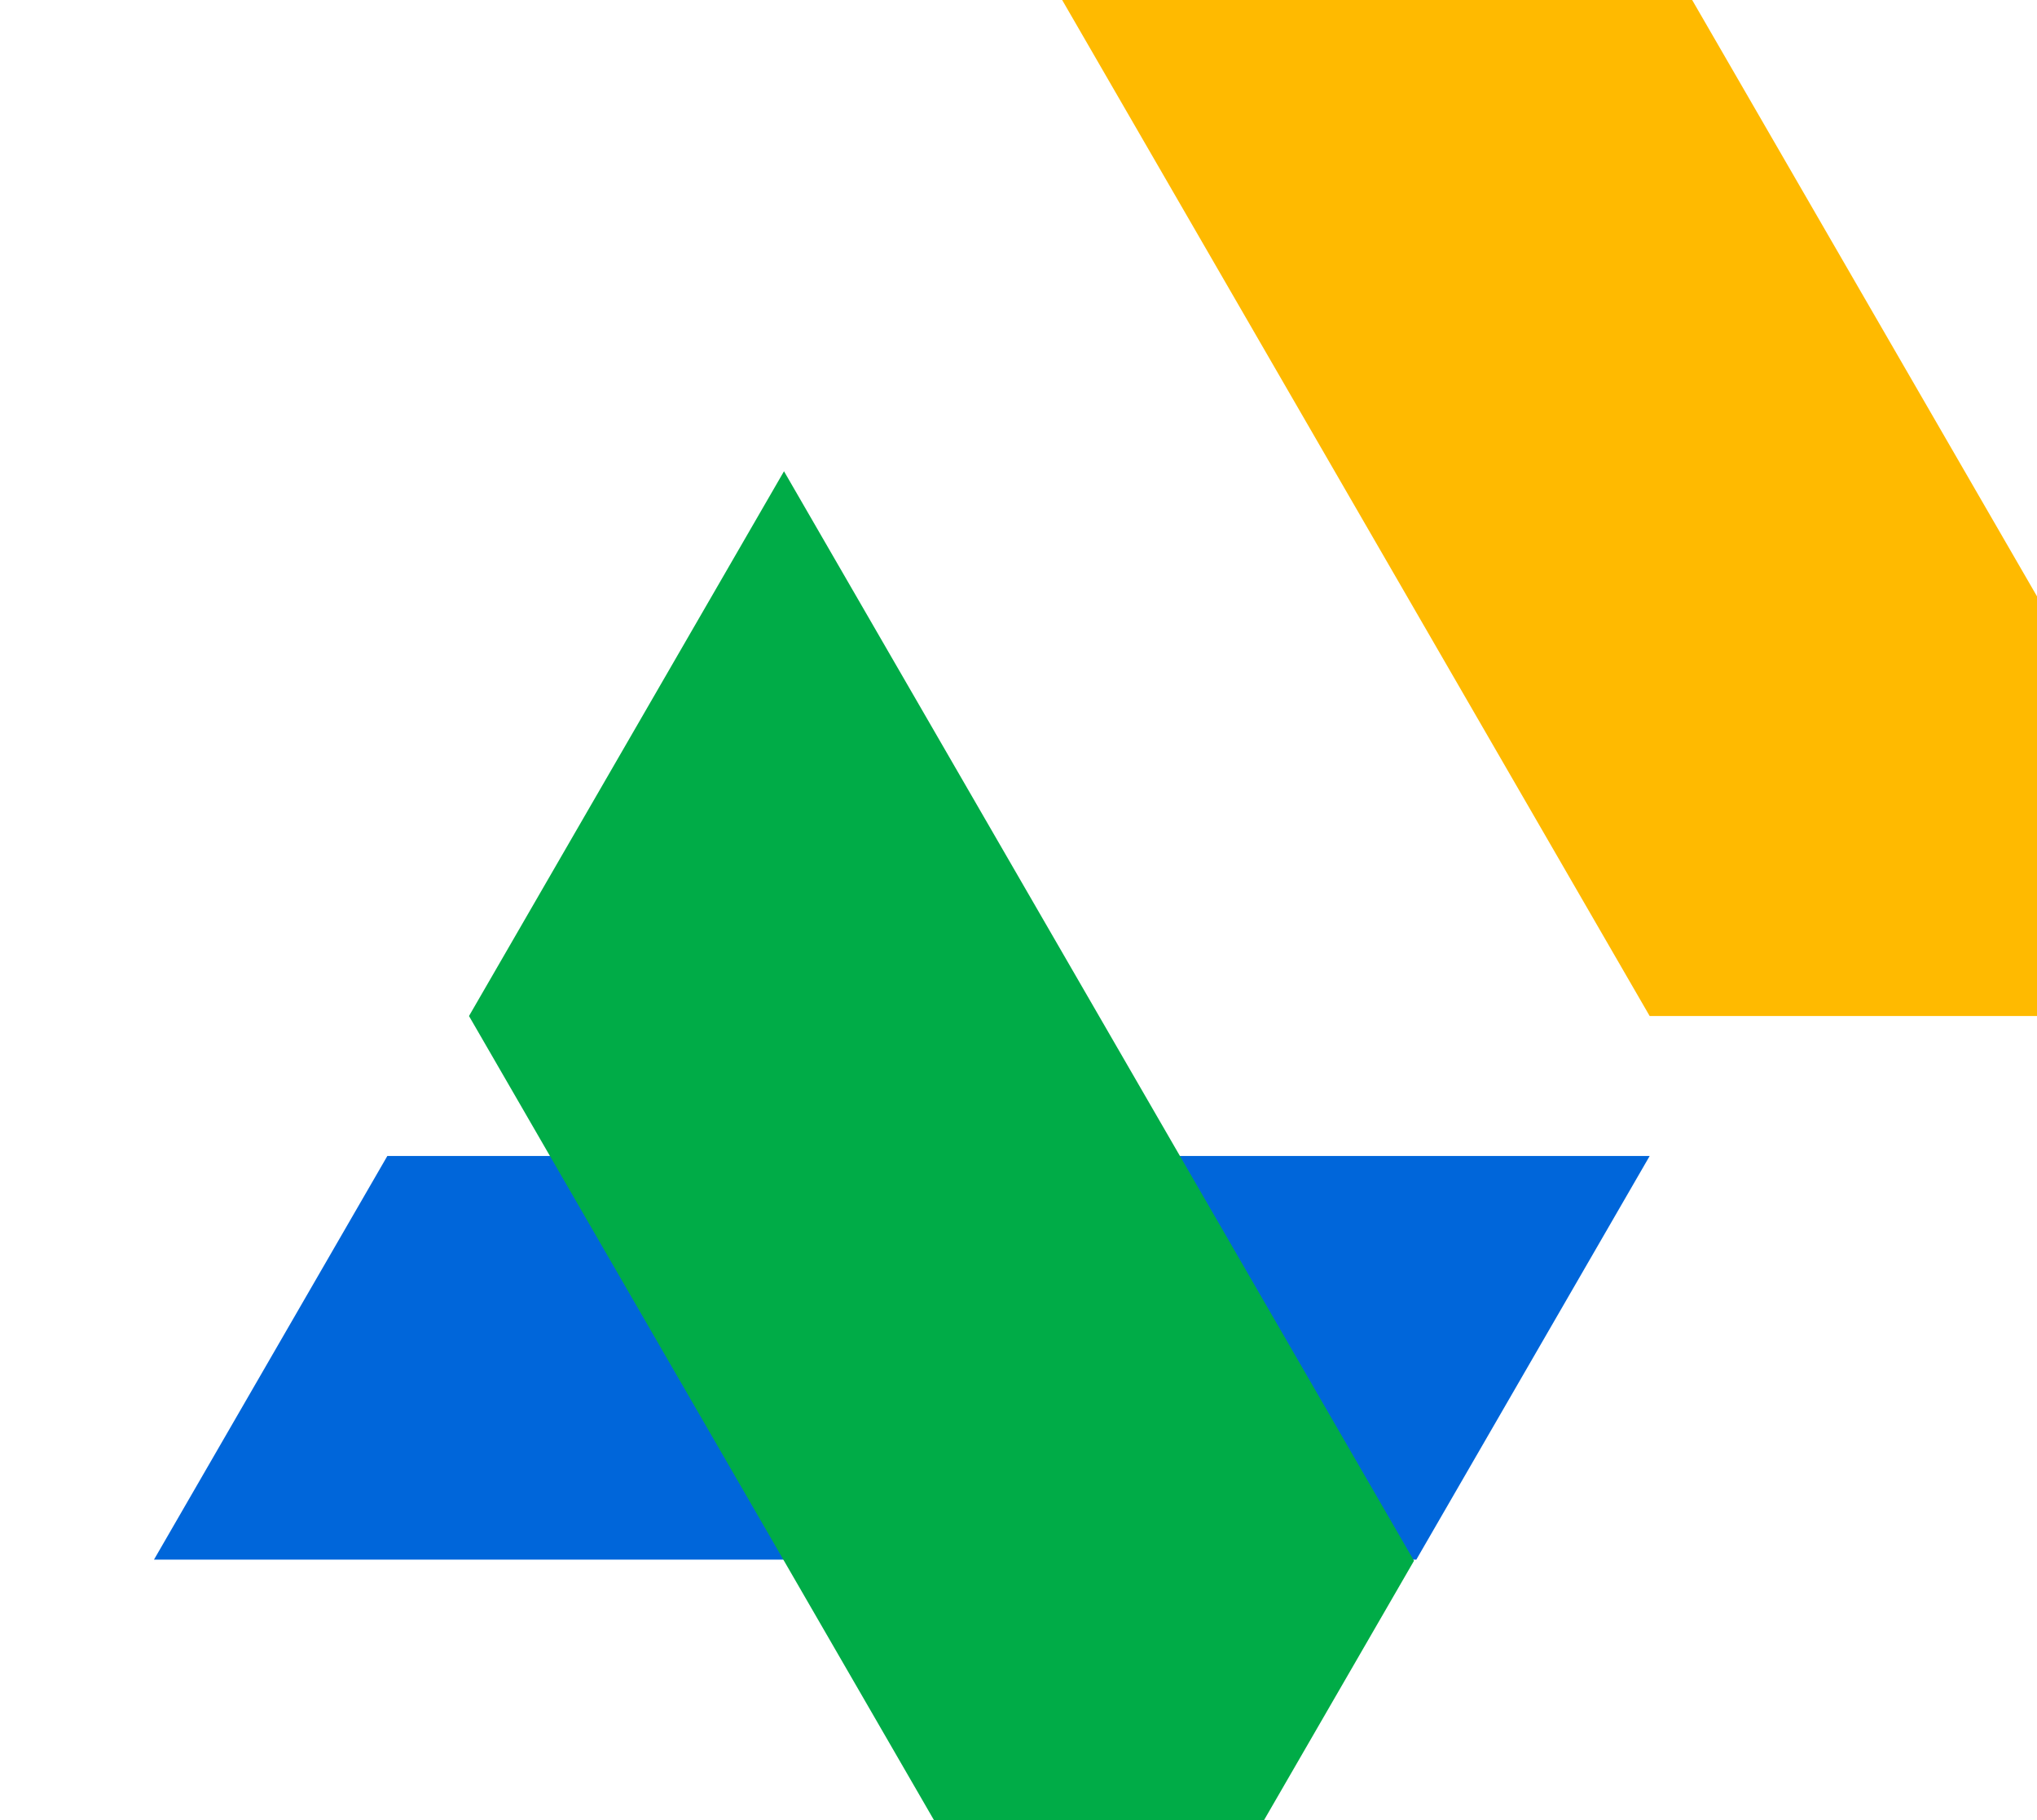
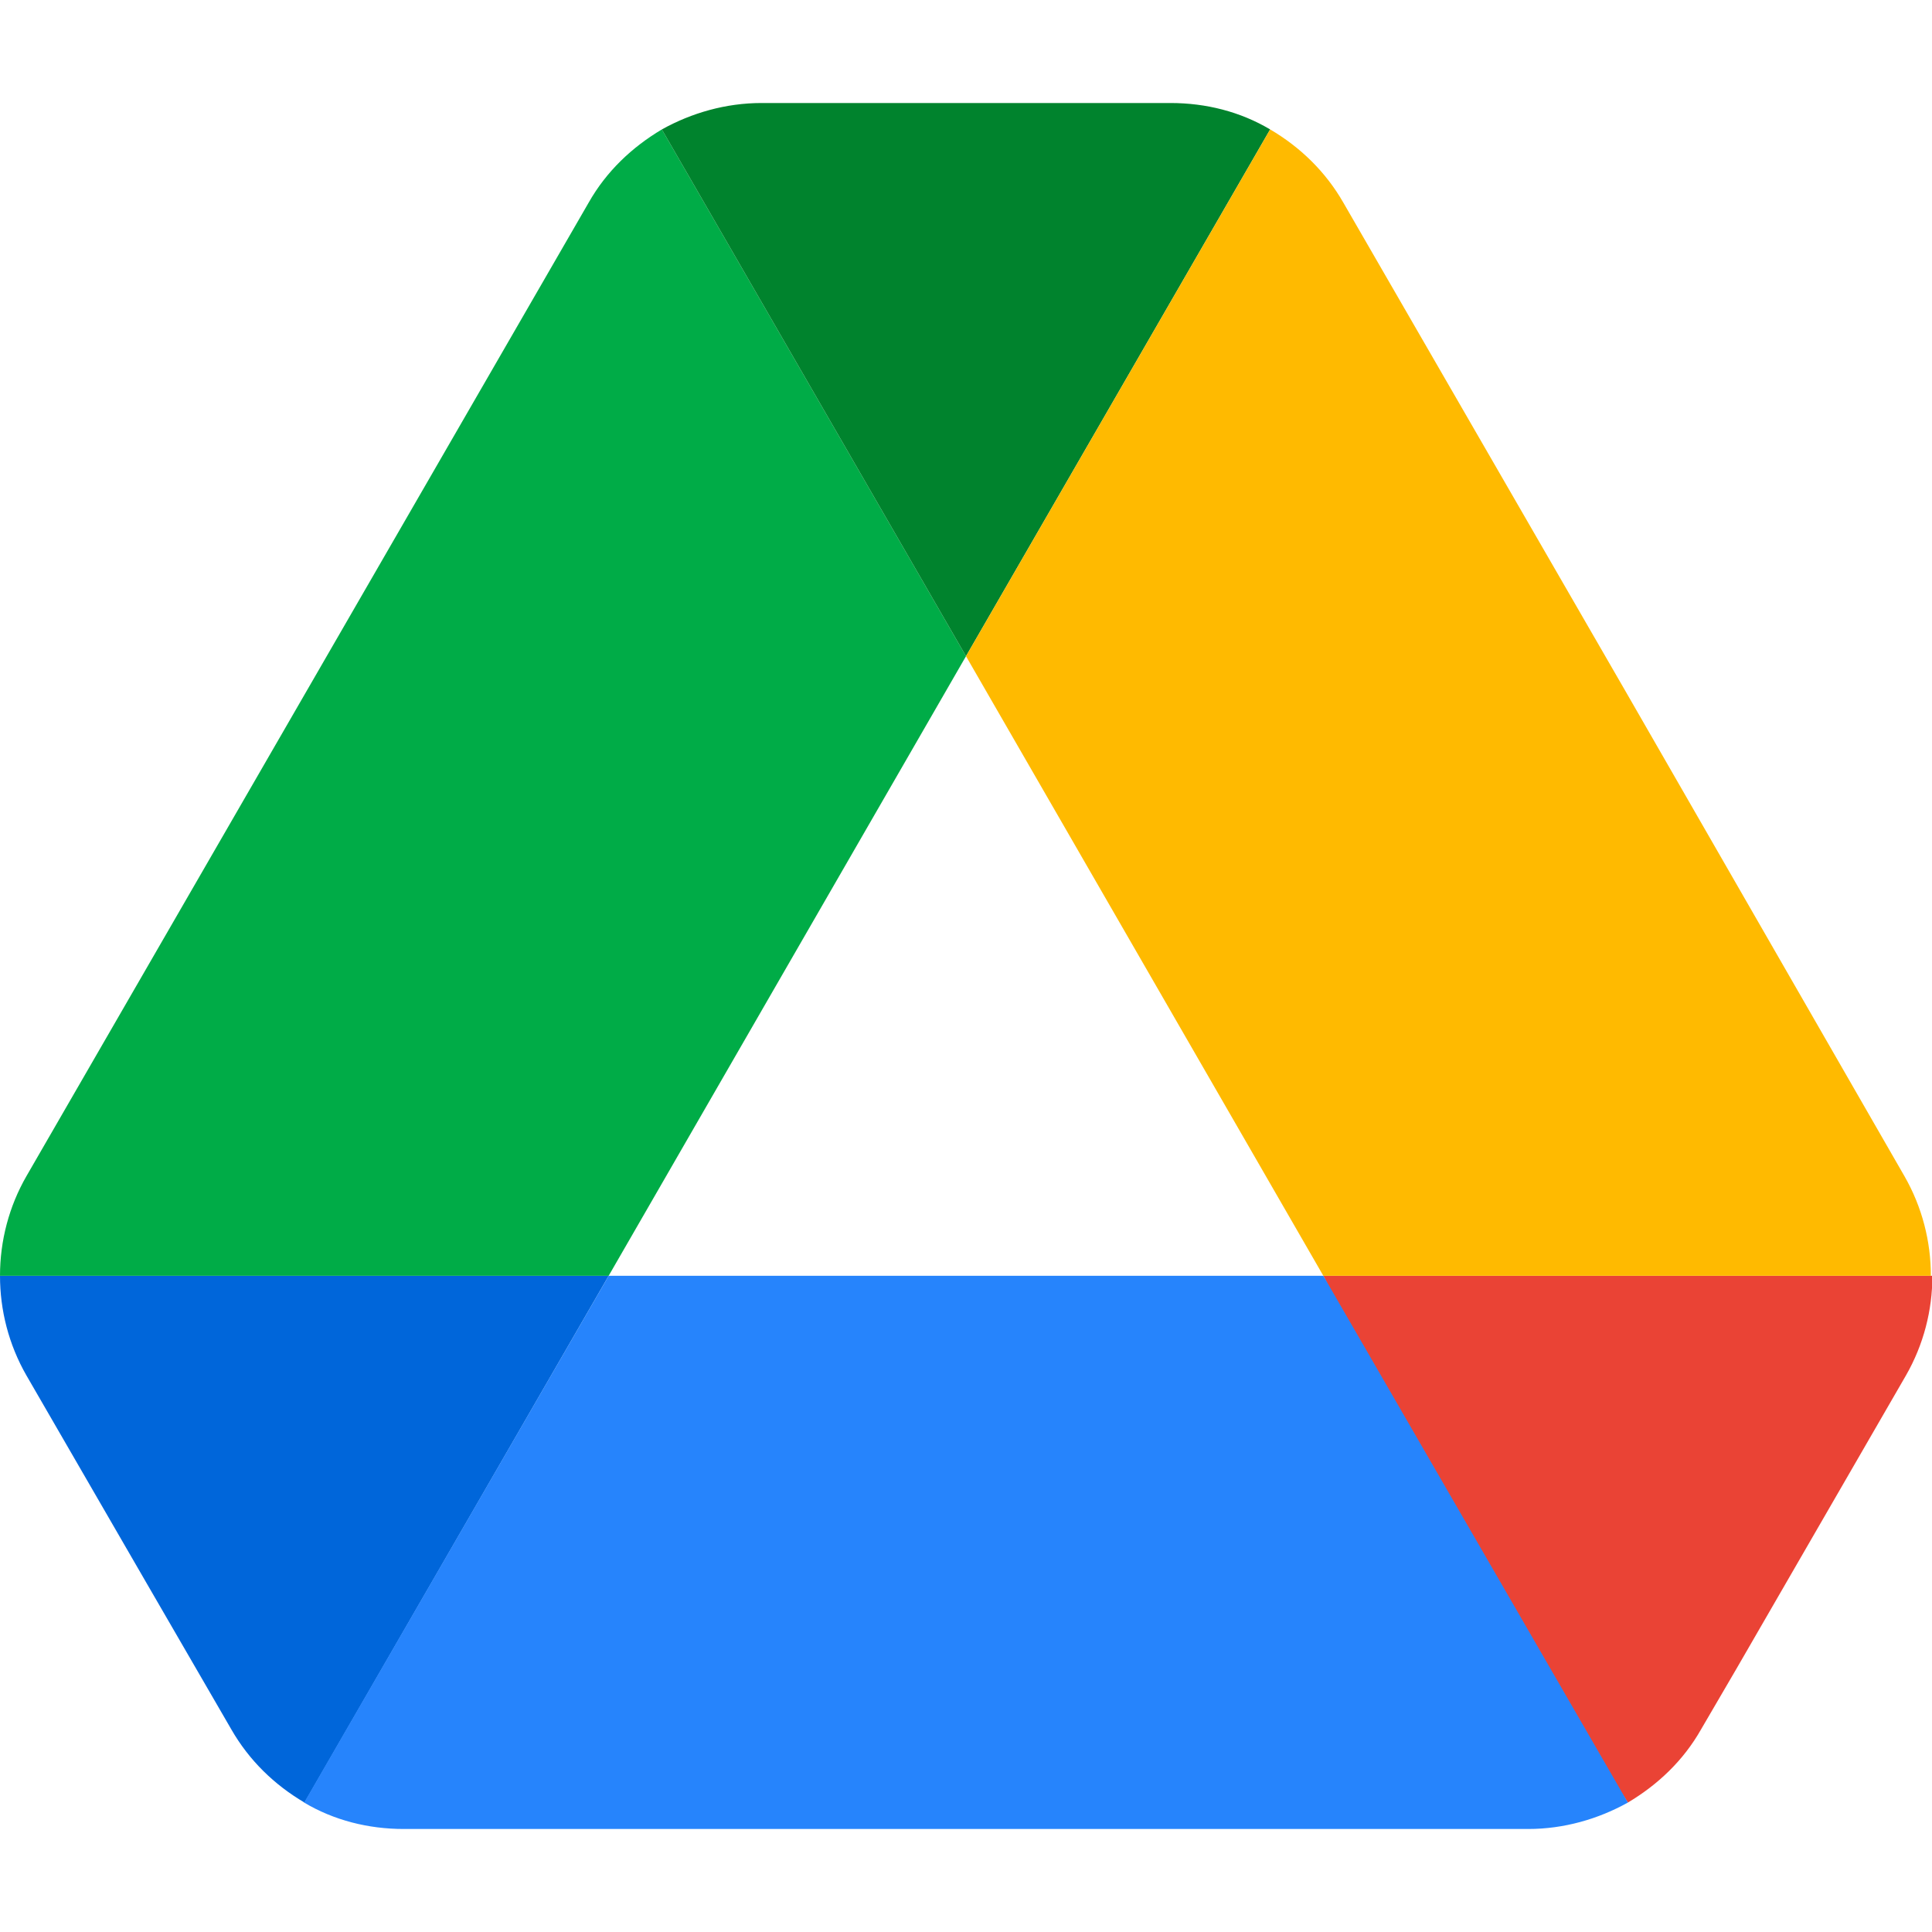
- <svg xmlns="http://www.w3.org/2000/svg" viewBox="0 0 87.3 78" width="100%" height="100%">
-   <path fill="#0066da" d="m6.6 66.85 10-17.3h54.1l-10 17.3z" />
-   <path fill="#00ac47" d="m20.1 43.55 13.5-23.35 27 46.7-13.5 23.35z" />
-   <path fill="#ffba00" d="m70.7 43.55-27-46.7h27l27 46.7z" />
+ <svg xmlns="http://www.w3.org/2000/svg" xml:space="preserve" viewBox="0 0 512 512">
+   <path d="m38.7 419.3 22.6 39c4.7 8.2 11.4 14.7 19.4 19.4l80.6-139.6H0c0 9.1 2.3 18.2 7 26.4z" style="fill:#0066da" />
+   <path d="M256 173.9 175.4 34.3c-7.9 4.7-14.7 11.1-19.4 19.4L7 311.7c-4.6 8-7 17.1-7 26.4h161.3z" style="fill:#00ac47" />
+   <path d="M431.4 477.7c7.9-4.7 14.7-11.1 19.4-19.4l9.4-16.1 44.9-77.7c4.7-8.2 7-17.3 7-26.4H350.7l34.3 67.4z" style="fill:#ea4335" />
+   <path d="m256 173.9 80.6-139.6c-7.9-4.7-17-7-26.4-7H201.8c-9.4 0-18.5 2.6-26.4 7z" style="fill:#00832d" />
+   <path d="M350.7 338.1H161.3L80.6 477.7c7.9 4.7 17 7 26.4 7h298c9.4 0 18.5-2.6 26.4-7z" style="fill:#2684fc" />
+   <path d="M430.5 182.7 356 53.7c-4.7-8.2-11.4-14.7-19.4-19.4L256 173.9l94.7 164.2h161c0-9.1-2.3-18.2-7-26.4z" style="fill:#ffba00" />
</svg>
